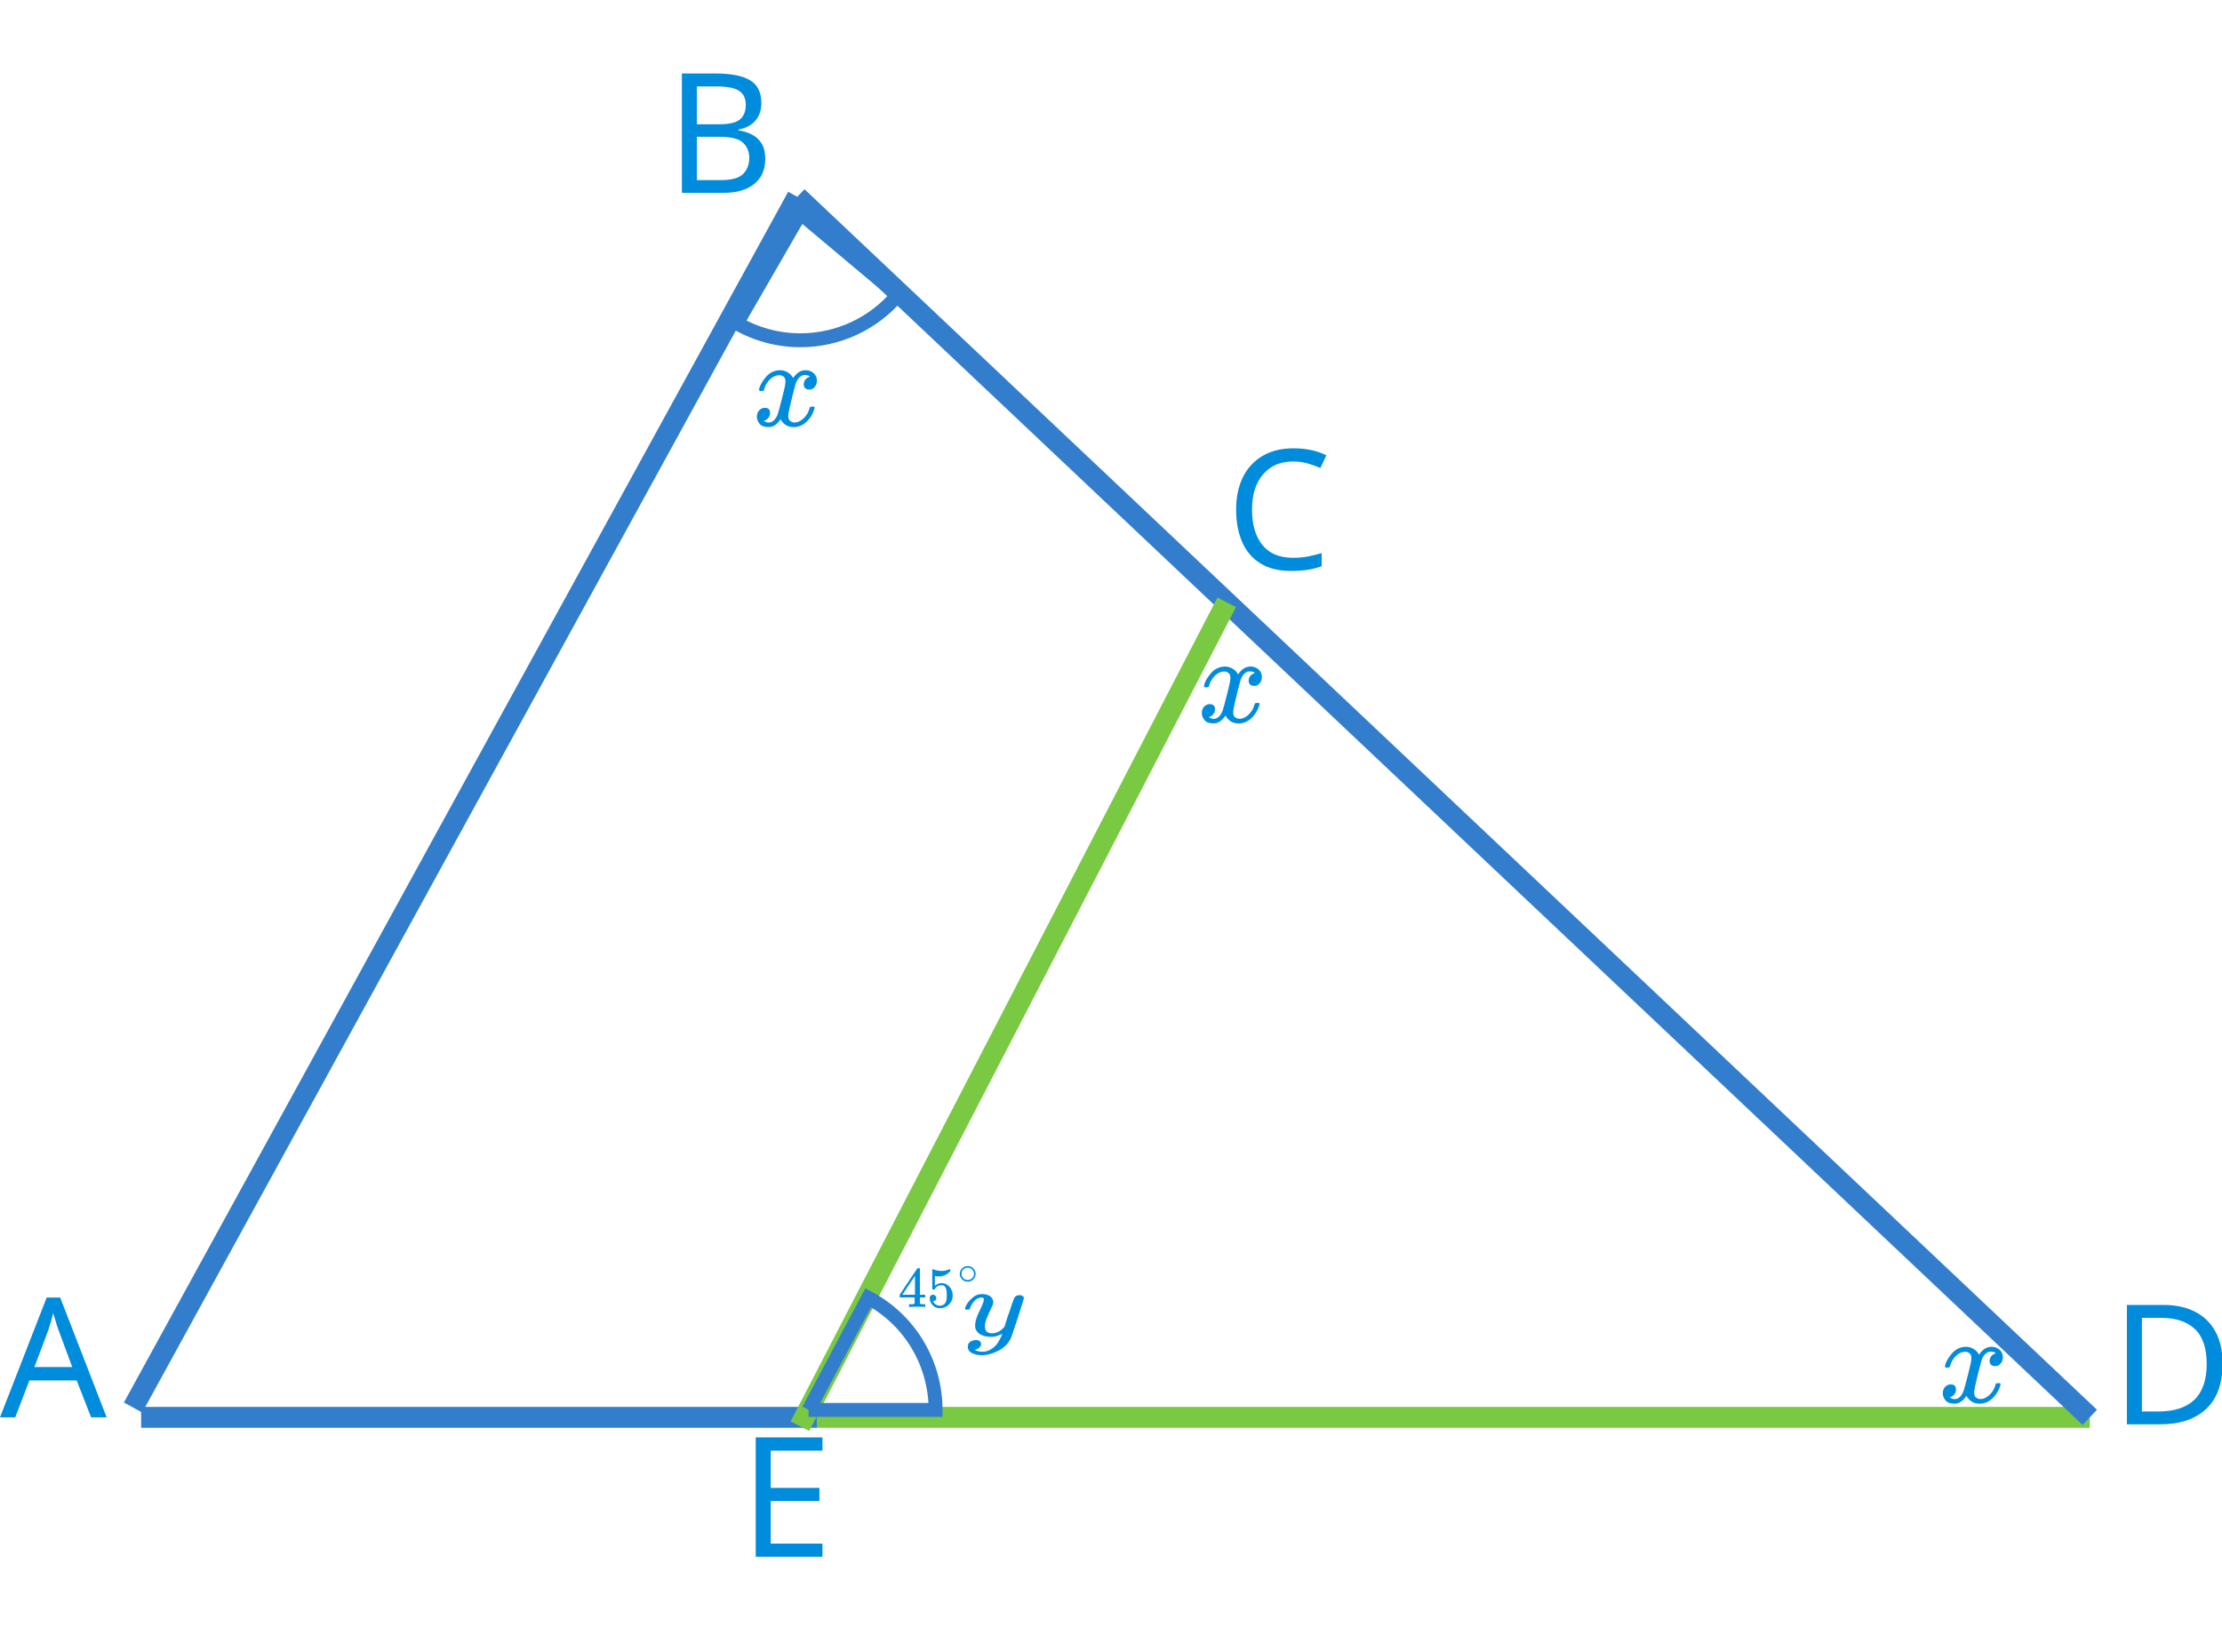
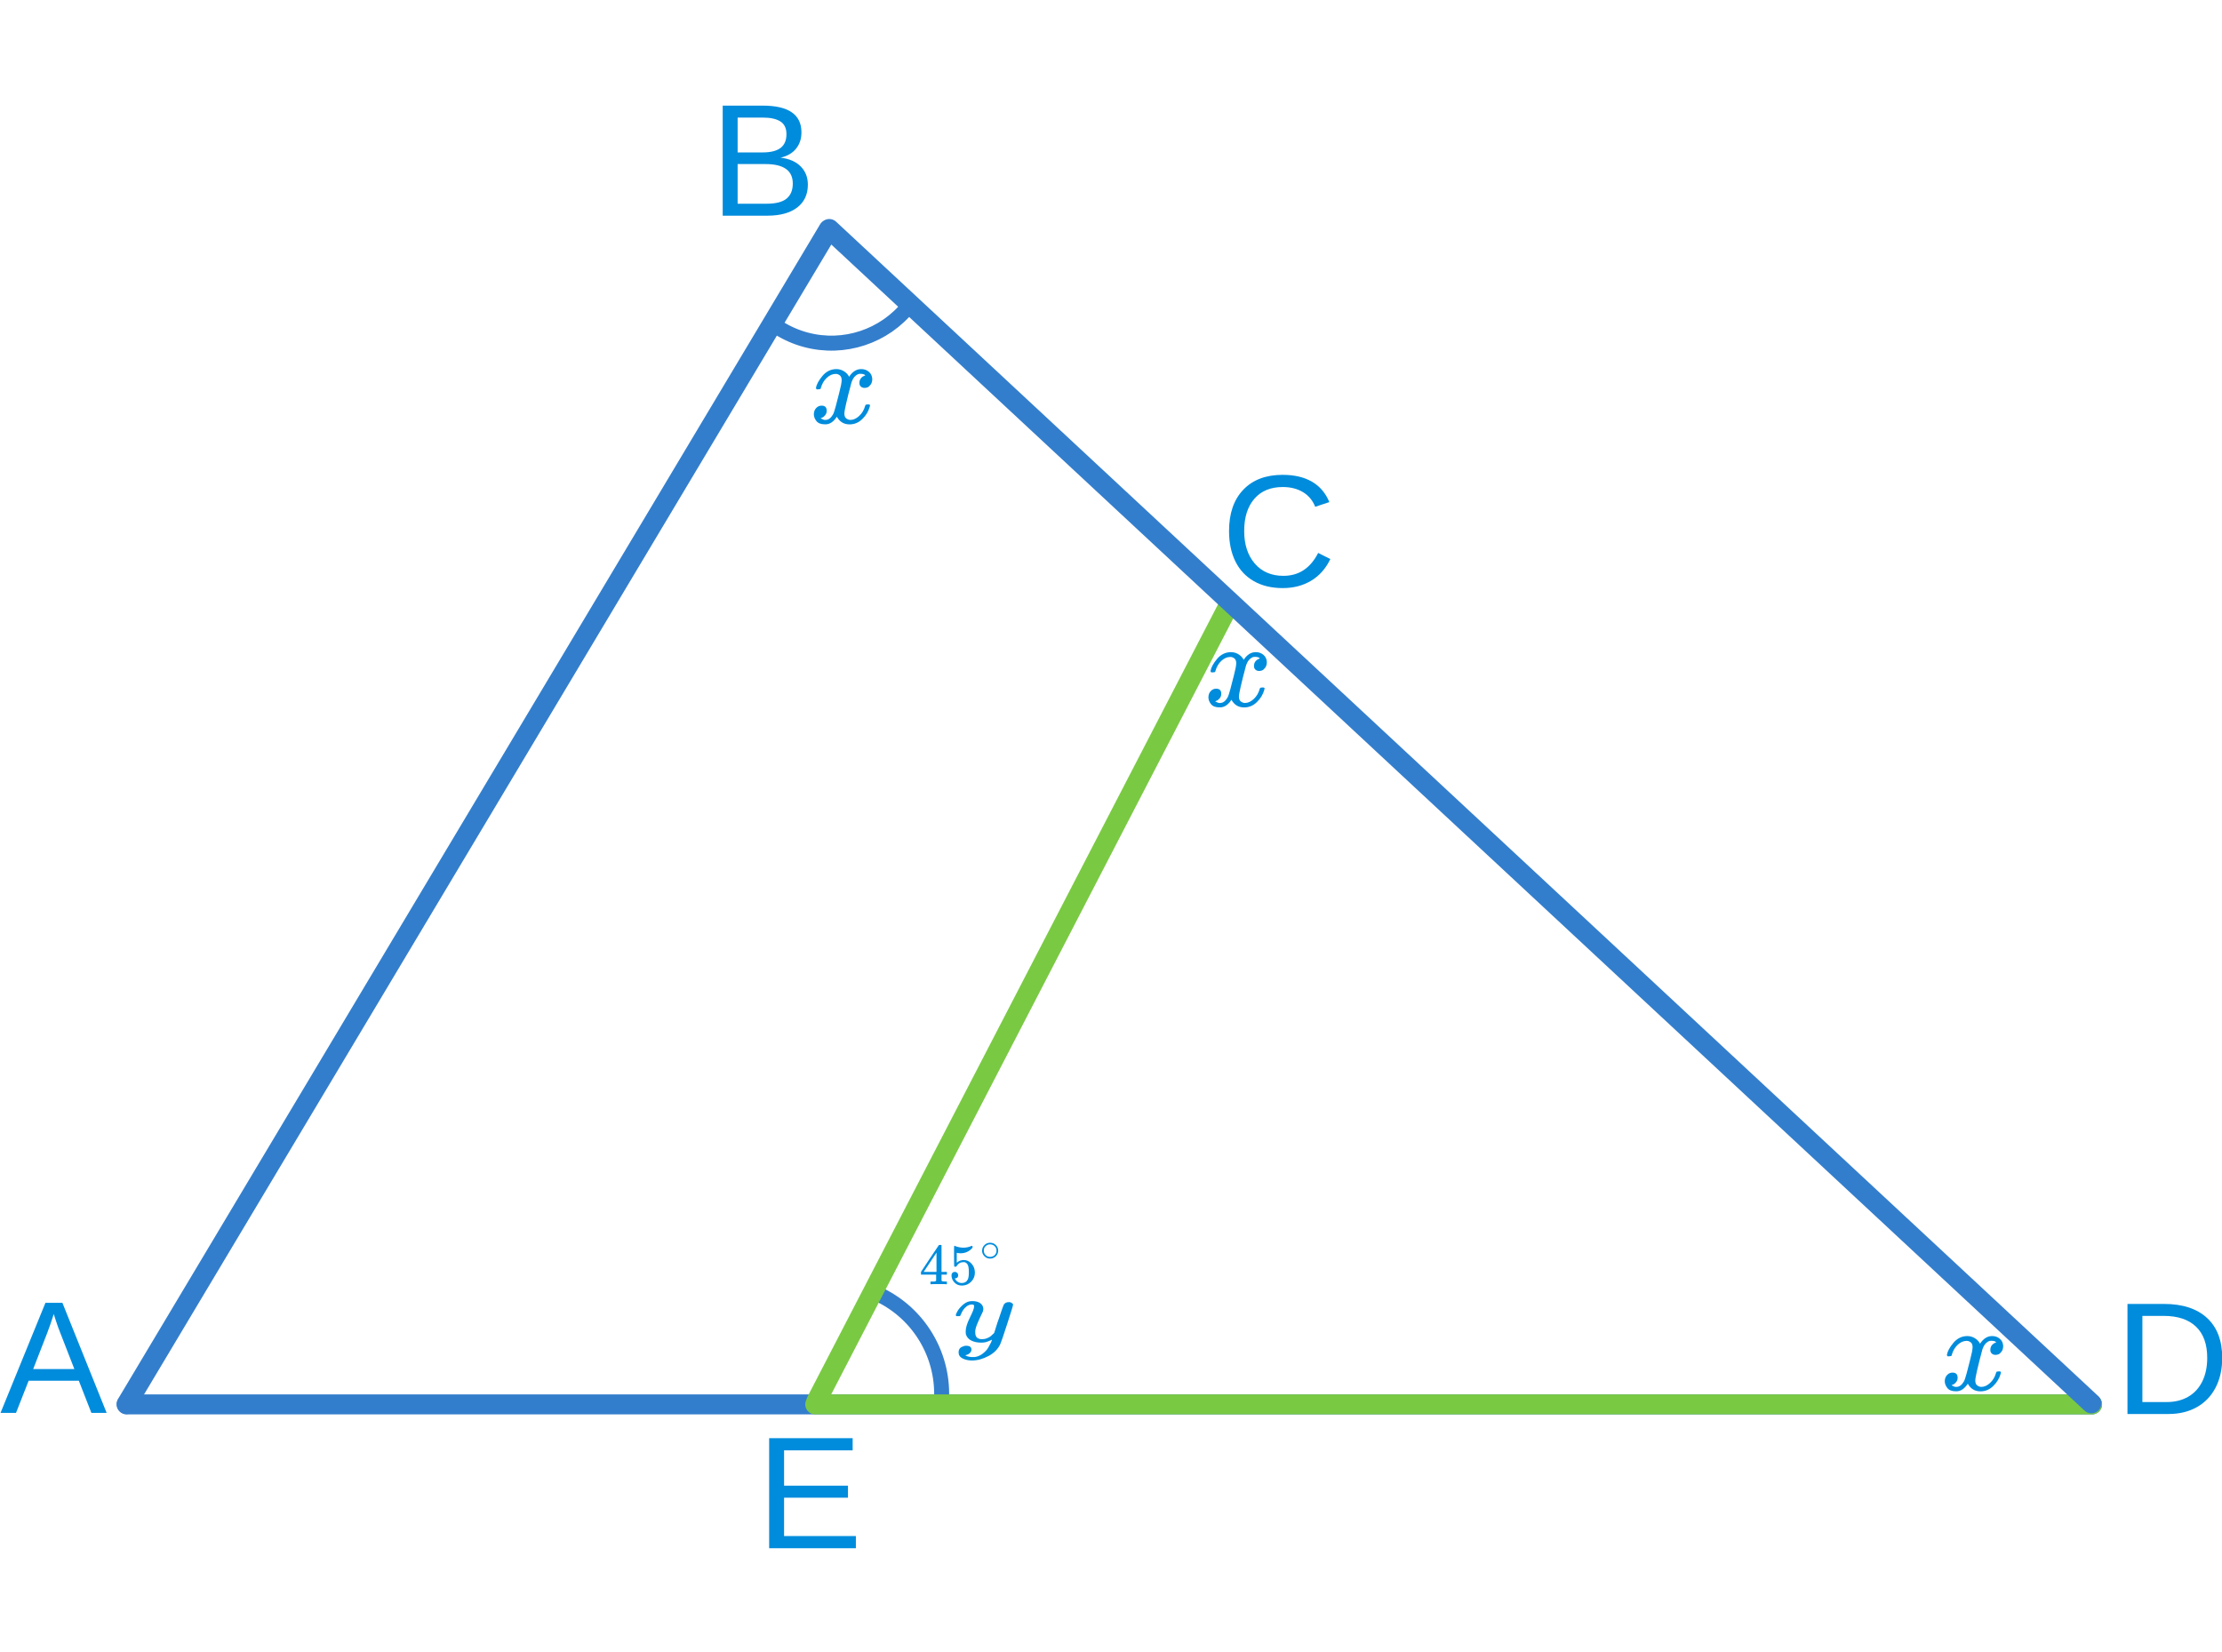
- <svg xmlns="http://www.w3.org/2000/svg" id="Layer_1" data-name="Layer 1" viewBox="0 0 319.01 221.94" width="226" height="168">
-   <defs>
-     <style>
-       .cls-1 {
-       font-family: MyriadPro-Regular, 'Myriad Pro';
-       font-size: 24px;
-       }
- 
-       .cls-1, .cls-2 {
-       fill: #008cdc;
-       }
- 
-       .cls-3 {
-       stroke: #7ac943;
-       }
- 
-       .cls-3, .cls-4, .cls-5 {
-       fill: none;
-       stroke-miterlimit: 10;
-       }
- 
-       .cls-3, .cls-5 {
-       stroke-width: 3px;
-       }
- 
-       .cls-4 {
-       stroke-width: 2px;
-       }
- 
-       .cls-4, .cls-5 {
-       stroke: #337ecc;
-       }
-     </style>
-   </defs>
-   <path id="MJX-63-TEX-I-1D465" class="cls-2" d="M108.98,48.32c.08-.5.4-1.09.95-1.75.55-.66,1.24-1,2.05-1.01.41,0,.79.11,1.13.32s.6.49.76.81c.5-.76,1.09-1.13,1.79-1.13.44,0,.81.13,1.13.4s.48.62.5,1.06c0,.35-.08.63-.25.85-.17.22-.32.35-.48.4s-.29.07-.41.07c-.22,0-.41-.07-.55-.2s-.21-.31-.21-.52c0-.55.29-.93.88-1.13-.13-.16-.37-.23-.71-.23-.15,0-.27.01-.34.04-.45.19-.78.59-.99,1.19-.71,2.65-1.06,4.2-1.06,4.64,0,.34.09.58.28.72s.39.22.62.22c.44,0,.87-.2,1.29-.59s.71-.88.87-1.46c.04-.12.07-.19.11-.2s.13-.02.28-.04h.07c.18,0,.27.05.27.14,0,.01-.01.08-.04.2-.19.68-.55,1.29-1.1,1.82-.54.53-1.17.79-1.89.79-.83,0-1.45-.38-1.87-1.13-.48.74-1.04,1.12-1.66,1.12h-.11c-.58,0-.99-.16-1.24-.47-.25-.31-.38-.64-.39-.99,0-.38.11-.7.34-.94.22-.24.49-.36.8-.36.51,0,.76.25.76.76,0,.24-.07.45-.21.63s-.28.3-.41.36-.21.09-.23.09l-.05.02s.04.04.11.07.17.08.28.13.23.07.34.05c.42,0,.79-.27,1.1-.81.11-.19.24-.6.41-1.22.17-.62.33-1.27.5-1.94.17-.67.26-1.07.28-1.19.06-.32.09-.56.09-.7,0-.34-.09-.58-.27-.72s-.38-.22-.6-.22c-.47,0-.91.19-1.33.58-.41.38-.7.88-.87,1.48-.02.11-.05.17-.09.18s-.13.02-.28.04h-.25c-.07-.07-.11-.14-.11-.2Z" />
-   <path id="MJX-63-TEX-I-1D466" class="cls-2" d="M138.54,180.32c0-.13.09-.34.27-.65s.46-.63.85-.96.83-.5,1.32-.49c.49,0,.88.1,1.17.31s.45.5.46.87c-.02.17-.04.27-.05.29,0,.03-.09.24-.28.62s-.39.83-.59,1.32-.3.88-.28,1.17c0,.39.08.66.25.81s.41.24.75.24c.27,0,.53-.05.76-.15.24-.1.42-.2.55-.31s.29-.26.48-.45c0,0,.03-.1.09-.27s.14-.44.25-.8.22-.7.34-1c.45-1.36.7-2.07.75-2.13.15-.24.41-.37.76-.37.15,0,.28.03.37.1s.16.12.2.16.05.09.04.12c0,.12-.29,1.07-.87,2.85-.58,1.78-.91,2.76-1,2.93-.33.75-.91,1.35-1.73,1.79-.82.44-1.64.67-2.45.68-.53,0-1-.1-1.4-.3-.4-.2-.6-.5-.6-.9,0-.2.04-.37.12-.5s.2-.24.34-.3.26-.11.36-.14.2-.04.3-.04c.52,0,.78.19.78.57,0,.18-.07.34-.21.48s-.28.23-.41.27-.21.07-.23.07h-.05c.02.06.14.11.34.18.2.06.4.1.6.1h.14c.2,0,.36,0,.46-.03.39-.08.75-.25,1.08-.52.33-.26.59-.54.76-.84s.31-.55.41-.76c.09-.21.14-.34.14-.41l-.11.05c-.07.04-.18.09-.34.15-.15.06-.31.12-.46.16-.24.05-.47.07-.69.07-.55,0-1.03-.1-1.44-.3-.41-.2-.69-.52-.82-.96-.01-.06-.02-.2-.02-.42,0-.52.21-1.19.62-2.02.41-.83.62-1.36.62-1.59v-.19s-.02-.06-.07-.1-.11-.05-.2-.05h-.07c-.27,0-.52.09-.75.26s-.4.36-.53.56-.23.39-.3.57-.12.28-.14.3-.12.03-.28.03h-.25c-.07-.05-.11-.1-.11-.12Z" />
-   <line class="cls-3" x1="117.27" y1="195.92" x2="300.03" y2="195.92" />
-   <line class="cls-5" x1="20.26" y1="195.92" x2="117.27" y2="195.92" />
-   <line class="cls-5" x1="114.47" y1="20.66" x2="300.03" y2="195.92" />
-   <line class="cls-5" x1="114.47" y1="20.66" x2="19.1" y2="194.51" />
-   <text class="cls-1" transform="translate(95.57 20.09)">
-     <tspan x="0" y="0">B</tspan>
-   </text>
-   <text class="cls-1" transform="translate(0 195.92)">
-     <tspan x="0" y="0">A</tspan>
-   </text>
-   <text class="cls-1" transform="translate(303.03 196.92)">
-     <tspan x="0" y="0">D</tspan>
-   </text>
-   <line class="cls-3" x1="176.12" y1="78.89" x2="114.84" y2="197.19" />
-   <text class="cls-1" transform="translate(176 74.15)">
-     <tspan x="0" y="0">C</tspan>
-   </text>
-   <text class="cls-1" transform="translate(106.17 215.94)">
-     <tspan x="0" y="0">E</tspan>
-   </text>
-   <path class="cls-4" d="M114.92,23.03l13.97,11.72c-3.46,4.13-8.58,6.51-13.97,6.51-3.2,0-6.35-.84-9.12-2.44l9.12-15.79Z" />
-   <path class="cls-4" d="M116.09,194.85l8.56-16.1c2.92,1.55,5.37,3.87,7.07,6.71s2.6,6.08,2.6,9.39h-18.24" />
+ <svg xmlns="http://www.w3.org/2000/svg" width="226" height="168" viewBox="0 0 926 604" version="1.1" xml:space="preserve" style="fill-rule:evenodd;clip-rule:evenodd;stroke-linecap:round;stroke-linejoin:round;stroke-miterlimit:1.5;">
+   <path id="MJX-63-TEX-I-1D465" d="M340.067,119.45c0.225,-1.411 1.128,-3.075 2.68,-4.937c1.551,-1.862 3.498,-2.821 5.783,-2.849c1.156,-0 2.228,0.31 3.187,0.902c0.959,0.593 1.693,1.383 2.144,2.285c1.411,-2.144 3.075,-3.187 5.05,-3.187c1.241,-0 2.285,0.366 3.187,1.128c0.903,0.762 1.355,1.749 1.411,2.99c-0,0.988 -0.226,1.778 -0.705,2.398c-0.48,0.621 -0.903,0.988 -1.354,1.129c-0.452,0.141 -0.818,0.197 -1.157,0.197c-0.621,0 -1.157,-0.197 -1.551,-0.564c-0.395,-0.367 -0.593,-0.875 -0.593,-1.467c0,-1.552 0.818,-2.624 2.483,-3.188c-0.367,-0.451 -1.044,-0.649 -2.003,-0.649c-0.423,0 -0.762,0.029 -0.959,0.113c-1.27,0.536 -2.201,1.665 -2.793,3.357c-2.003,7.476 -2.99,11.848 -2.99,13.09c-0,0.959 0.253,1.636 0.789,2.031c0.536,0.395 1.101,0.62 1.749,0.62c1.242,0 2.455,-0.564 3.639,-1.664c1.185,-1.1 2.003,-2.483 2.455,-4.119c0.113,-0.338 0.197,-0.536 0.31,-0.564c0.113,-0.028 0.367,-0.056 0.79,-0.113l0.197,0c0.508,0 0.762,0.141 0.762,0.395c0,0.028 -0.028,0.226 -0.113,0.564c-0.536,1.919 -1.551,3.639 -3.103,5.135c-1.523,1.495 -3.3,2.228 -5.332,2.228c-2.341,0 -4.09,-1.072 -5.275,-3.188c-1.354,2.088 -2.934,3.16 -4.683,3.16l-0.31,-0c-1.636,-0 -2.793,-0.451 -3.498,-1.326c-0.705,-0.874 -1.072,-1.805 -1.1,-2.793c-0,-1.072 0.31,-1.974 0.959,-2.651c0.621,-0.677 1.382,-1.016 2.257,-1.016c1.438,0 2.144,0.705 2.144,2.144c-0,0.677 -0.198,1.269 -0.593,1.777c-0.395,0.508 -0.79,0.847 -1.156,1.016c-0.367,0.169 -0.593,0.254 -0.649,0.254l-0.141,0.056c-0,0 0.113,0.113 0.31,0.198c0.198,0.084 0.48,0.225 0.79,0.366c0.31,0.141 0.649,0.198 0.959,0.141c1.185,0 2.229,-0.761 3.103,-2.285c0.311,-0.536 0.677,-1.692 1.157,-3.441c0.479,-1.749 0.931,-3.583 1.41,-5.473c0.48,-1.89 0.734,-3.018 0.79,-3.357c0.169,-0.903 0.254,-1.58 0.254,-1.975c0,-0.959 -0.254,-1.636 -0.762,-2.031c-0.507,-0.395 -1.072,-0.62 -1.692,-0.62c-1.326,-0 -2.567,0.536 -3.752,1.636c-1.157,1.072 -1.975,2.482 -2.454,4.175c-0.057,0.31 -0.141,0.479 -0.254,0.508c-0.113,0.028 -0.367,0.056 -0.79,0.112l-0.705,0c-0.198,-0.197 -0.311,-0.394 -0.311,-0.564l0.029,-0.084Z" style="fill:#008cdc;fill-rule:nonzero;" />
+   <path id="MJX-63-TEX-I-1D4651" d="M504.498,237.428c0.226,-1.41 1.129,-3.075 2.68,-4.936c1.552,-1.862 3.498,-2.821 5.783,-2.85c1.157,0 2.229,0.311 3.188,0.903c0.959,0.593 1.693,1.382 2.144,2.285c1.411,-2.144 3.075,-3.188 5.05,-3.188c1.241,0 2.285,0.367 3.187,1.129c0.903,0.761 1.354,1.749 1.411,2.99c-0,0.987 -0.226,1.777 -0.705,2.398c-0.48,0.62 -0.903,0.987 -1.354,1.128c-0.452,0.141 -0.819,0.198 -1.157,0.198c-0.621,-0 -1.157,-0.198 -1.552,-0.564c-0.395,-0.367 -0.592,-0.875 -0.592,-1.467c-0,-1.552 0.818,-2.624 2.482,-3.188c-0.366,-0.451 -1.043,-0.649 -2.002,-0.649c-0.424,0 -0.762,0.028 -0.96,0.113c-1.269,0.536 -2.2,1.664 -2.792,3.357c-2.003,7.476 -2.991,11.848 -2.991,13.089c0,0.959 0.254,1.636 0.79,2.031c0.536,0.395 1.1,0.621 1.749,0.621c1.242,0 2.455,-0.564 3.639,-1.664c1.185,-1.101 2.003,-2.483 2.455,-4.119c0.112,-0.339 0.197,-0.536 0.31,-0.564c0.113,-0.028 0.367,-0.057 0.79,-0.113l0.197,-0c0.508,-0 0.762,0.141 0.762,0.395c-0,0.028 -0.028,0.226 -0.113,0.564c-0.536,1.918 -1.551,3.639 -3.103,5.134c-1.523,1.495 -3.301,2.229 -5.332,2.229c-2.341,-0 -4.09,-1.072 -5.275,-3.188c-1.354,2.088 -2.934,3.16 -4.683,3.16l-0.31,-0c-1.636,-0 -2.793,-0.452 -3.498,-1.326c-0.705,-0.875 -1.072,-1.806 -1.1,-2.793c-0,-1.072 0.31,-1.975 0.959,-2.652c0.62,-0.677 1.382,-1.015 2.257,-1.015c1.438,-0 2.144,0.705 2.144,2.144c-0,0.677 -0.198,1.269 -0.593,1.777c-0.395,0.508 -0.79,0.846 -1.156,1.015c-0.367,0.17 -0.593,0.254 -0.649,0.254l-0.141,0.057c-0,-0 0.113,0.113 0.31,0.197c0.197,0.085 0.48,0.226 0.79,0.367c0.31,0.141 0.649,0.197 0.959,0.141c1.185,0 2.229,-0.762 3.103,-2.285c0.31,-0.536 0.677,-1.693 1.157,-3.442c0.479,-1.749 0.931,-3.582 1.41,-5.472c0.48,-1.89 0.734,-3.019 0.79,-3.357c0.169,-0.903 0.254,-1.58 0.254,-1.975c-0,-0.959 -0.254,-1.636 -0.762,-2.031c-0.507,-0.395 -1.072,-0.621 -1.692,-0.621c-1.326,0 -2.567,0.536 -3.752,1.636c-1.157,1.072 -1.975,2.483 -2.454,4.176c-0.057,0.31 -0.141,0.479 -0.254,0.507c-0.113,0.029 -0.367,0.057 -0.79,0.113l-0.705,0c-0.198,-0.197 -0.311,-0.395 -0.311,-0.564l0.028,-0.085Z" style="fill:#008cdc;fill-rule:nonzero;" />
+   <path id="MJX-63-TEX-I-1D4652" d="M811.368,522.493c0.226,-1.41 1.129,-3.075 2.68,-4.936c1.552,-1.862 3.498,-2.821 5.783,-2.85c1.157,0 2.229,0.311 3.188,0.903c0.959,0.593 1.692,1.382 2.144,2.285c1.41,-2.144 3.075,-3.188 5.049,-3.188c1.242,0 2.285,0.367 3.188,1.129c0.903,0.761 1.354,1.749 1.411,2.99c-0,0.987 -0.226,1.777 -0.706,2.398c-0.479,0.621 -0.902,0.987 -1.354,1.128c-0.451,0.141 -0.818,0.198 -1.156,0.198c-0.621,-0 -1.157,-0.198 -1.552,-0.564c-0.395,-0.367 -0.592,-0.875 -0.592,-1.467c-0,-1.552 0.818,-2.624 2.482,-3.188c-0.367,-0.451 -1.044,-0.649 -2.003,-0.649c-0.423,0 -0.761,0.028 -0.959,0.113c-1.269,0.536 -2.2,1.664 -2.793,3.357c-2.003,7.476 -2.99,11.848 -2.99,13.089c0,0.959 0.254,1.636 0.79,2.031c0.536,0.395 1.1,0.621 1.749,0.621c1.241,0 2.454,-0.564 3.639,-1.664c1.185,-1.101 2.003,-2.483 2.454,-4.119c0.113,-0.339 0.198,-0.536 0.311,-0.564c0.112,-0.028 0.366,-0.057 0.789,-0.113l0.198,-0c0.508,-0 0.762,0.141 0.762,0.395c-0,0.028 -0.029,0.226 -0.113,0.564c-0.536,1.918 -1.552,3.639 -3.103,5.134c-1.524,1.495 -3.301,2.229 -5.332,2.229c-2.341,-0 -4.09,-1.072 -5.275,-3.188c-1.354,2.088 -2.934,3.16 -4.683,3.16l-0.31,-0c-1.637,-0 -2.793,-0.452 -3.498,-1.326c-0.706,-0.875 -1.072,-1.806 -1.101,-2.793c0,-1.072 0.311,-1.975 0.96,-2.652c0.62,-0.677 1.382,-1.015 2.256,-1.015c1.439,-0 2.144,0.705 2.144,2.144c0,0.677 -0.197,1.269 -0.592,1.777c-0.395,0.508 -0.79,0.846 -1.157,1.015c-0.366,0.17 -0.592,0.254 -0.649,0.254l-0.141,0.057c0,-0 0.113,0.113 0.311,0.197c0.197,0.085 0.479,0.226 0.79,0.367c0.31,0.141 0.648,0.197 0.959,0.141c1.185,0 2.228,-0.762 3.103,-2.285c0.31,-0.536 0.677,-1.693 1.156,-3.442c0.48,-1.749 0.931,-3.582 1.411,-5.472c0.479,-1.89 0.733,-3.019 0.79,-3.357c0.169,-0.903 0.254,-1.58 0.254,-1.975c-0,-0.959 -0.254,-1.636 -0.762,-2.031c-0.508,-0.395 -1.072,-0.621 -1.693,-0.621c-1.325,0 -2.567,0.536 -3.752,1.636c-1.156,1.072 -1.974,2.483 -2.454,4.176c-0.056,0.31 -0.141,0.479 -0.254,0.507c-0.112,0.029 -0.366,0.057 -0.79,0.113l-0.705,0c-0.197,-0.197 -0.31,-0.395 -0.31,-0.564l0.028,-0.085Z" style="fill:#008cdc;fill-rule:nonzero;" />
+   <path id="MJX-63-TEX-I-1D466" d="M398.327,506.053c0,-0.367 0.254,-0.959 0.762,-1.834c0.508,-0.874 1.298,-1.777 2.398,-2.708c1.1,-0.931 2.341,-1.411 3.724,-1.382c1.382,-0 2.482,0.282 3.3,0.874c0.818,0.593 1.27,1.411 1.298,2.454c-0.057,0.48 -0.113,0.762 -0.141,0.819c-0,0.084 -0.254,0.677 -0.79,1.749c-0.536,1.072 -1.1,2.341 -1.664,3.723c-0.565,1.383 -0.847,2.483 -0.79,3.301c-0,1.1 0.225,1.862 0.705,2.285c0.479,0.423 1.156,0.677 2.116,0.677c0.761,-0 1.495,-0.141 2.144,-0.423c0.677,-0.282 1.184,-0.565 1.551,-0.875c0.367,-0.31 0.818,-0.733 1.354,-1.269c0,-0 0.085,-0.282 0.254,-0.762c0.169,-0.479 0.395,-1.241 0.705,-2.257c0.311,-1.015 0.621,-1.974 0.959,-2.821c1.27,-3.836 1.975,-5.839 2.116,-6.008c0.423,-0.677 1.157,-1.044 2.144,-1.044c0.423,-0 0.79,0.084 1.044,0.282c0.254,0.197 0.451,0.338 0.564,0.451c0.113,0.113 0.141,0.254 0.113,0.339c-0,0.338 -0.818,3.018 -2.454,8.04c-1.636,5.021 -2.567,7.786 -2.821,8.265c-0.931,2.116 -2.567,3.808 -4.881,5.05c-2.313,1.241 -4.626,1.89 -6.911,1.918c-1.495,-0 -2.821,-0.282 -3.949,-0.846c-1.129,-0.565 -1.693,-1.411 -1.693,-2.539c0,-0.564 0.113,-1.044 0.339,-1.411c0.225,-0.366 0.564,-0.677 0.959,-0.846c0.395,-0.169 0.733,-0.31 1.015,-0.395c0.282,-0.085 0.564,-0.113 0.847,-0.113c1.466,0 2.2,0.536 2.2,1.608c-0,0.508 -0.198,0.959 -0.593,1.354c-0.394,0.395 -0.789,0.649 -1.156,0.762c-0.367,0.113 -0.593,0.197 -0.649,0.197l-0.141,0c0.056,0.17 0.395,0.311 0.959,0.508c0.564,0.169 1.129,0.282 1.693,0.282l0.395,0c0.564,0 1.015,0 1.297,-0.084c1.101,-0.226 2.116,-0.706 3.047,-1.467c0.931,-0.734 1.664,-1.524 2.144,-2.37c0.48,-0.846 0.874,-1.551 1.157,-2.144c0.253,-0.592 0.394,-0.959 0.394,-1.156l-0.31,0.141c-0.197,0.112 -0.508,0.253 -0.959,0.423c-0.423,0.169 -0.874,0.338 -1.298,0.451c-0.677,0.141 -1.325,0.198 -1.946,0.198c-1.552,-0 -2.906,-0.283 -4.062,-0.847c-1.157,-0.564 -1.947,-1.467 -2.314,-2.708c-0.028,-0.169 -0.056,-0.564 -0.056,-1.185c0,-1.467 0.592,-3.357 1.749,-5.698c1.157,-2.342 1.749,-3.837 1.749,-4.485l0,-0.536c0,-0 -0.056,-0.17 -0.197,-0.283c-0.141,-0.112 -0.311,-0.141 -0.565,-0.141l-0.197,0c-0.762,0 -1.467,0.254 -2.116,0.734c-0.649,0.479 -1.128,1.015 -1.495,1.58c-0.367,0.564 -0.649,1.1 -0.846,1.608c-0.198,0.507 -0.339,0.789 -0.395,0.846c-0.057,0.056 -0.339,0.084 -0.79,0.084l-0.705,0c-0.198,-0.141 -0.311,-0.282 -0.311,-0.338l0,-0.028Z" style="fill:#008cdc;fill-rule:nonzero;" />
+   <path d="M340.73,48.128l523.463,494.406" style="fill:none;fill-rule:nonzero;" />
+   <path d="M340.73,48.128l-269.038,490.428" style="fill:none;fill-rule:nonzero;" />
  <g>
+     <g transform="matrix(66.6667,0,0,66.6667,44.5638,546.723)">
+         </g>
+     <text x="0.098px" y="546.723px" style="font-family:'ArialMT', 'Arial', sans-serif;font-size:66.667px;fill:#008cdc;">A</text>
+     <g transform="matrix(66.6667,0,0,66.6667,340.181,47.7214)">
+         </g>
+     <text x="295.715px" y="47.721px" style="font-family:'ArialMT', 'Arial', sans-serif;font-size:66.667px;fill:#008cdc;">B</text>
+     <g transform="matrix(66.6667,0,0,66.6667,556.951,202.288)">
+         </g>
+     <text x="508.806px" y="202.288px" style="font-family:'ArialMT', 'Arial', sans-serif;font-size:66.667px;fill:#008cdc;">C</text>
+     <g transform="matrix(66.6667,0,0,66.6667,929.28,547.19)">
+         </g>
+     <text x="881.135px" y="547.19px" style="font-family:'ArialMT', 'Arial', sans-serif;font-size:66.667px;fill:#008cdc;">D</text>
+     <g transform="matrix(66.6667,0,0,66.6667,359.535,603.144)">
+         </g>
+     <text x="315.069px" y="603.144px" style="font-family:'ArialMT', 'Arial', sans-serif;font-size:66.667px;fill:#008cdc;">E</text>
    <g>
-       <path id="MJX-70-TEX-N-34" class="cls-2" d="M132.76,180.06c-.1-.02-.45-.02-1.07-.02s-1.01,0-1.11.02h-.07v-.38h.48s.09,0,.14-.02.09-.02.12-.04.04-.04.06-.07c0-.01,0-.16,0-.44v-.41h-2.14v-.38l1.25-1.89c.84-1.26,1.27-1.9,1.28-1.9.01-.01.07-.02.17-.02h.15l.05.05v3.76h.76v.38h-.76v.81s.02.07.05.1c.04.04.2.06.47.07h.24v.38h-.07ZM131.36,178.33v-2.73l-1.81,2.72h.9s.91,0,.91,0Z" />
-       <path id="MJX-70-TEX-N-35" class="cls-2" d="M134.43,178.78c0,.13-.04.24-.13.33s-.2.13-.32.13h-.06c.25.43.59.65,1.01.65.39,0,.67-.16.84-.49.1-.18.16-.53.16-1.05,0-.56-.07-.94-.22-1.14-.14-.18-.3-.27-.48-.27h-.05c-.43,0-.75.19-.98.56-.02.04-.04.06-.06.07s-.06.01-.12.02c-.09,0-.15-.02-.16-.05-.01-.02-.02-.5-.02-1.43v-1.05c0-.27.01-.41.04-.41.01-.01.02-.02.03-.02,0,0,.06.02.17.07.11.04.26.09.45.13s.4.07.62.07c.39,0,.77-.08,1.12-.23.04-.02.08-.03.11-.03.04,0,.07.05.07.15v.11c-.45.53-1.02.79-1.69.79-.17,0-.33-.02-.46-.05l-.08-.02v1.4c.1-.08.19-.14.25-.18s.16-.09.3-.13.28-.07.42-.07c.45,0,.82.18,1.13.53s.46.77.46,1.26-.18.93-.53,1.28c-.35.35-.78.53-1.29.54-.45,0-.8-.15-1.07-.44-.27-.29-.41-.63-.41-1,0-.13.03-.23.09-.31.06-.08.12-.13.19-.15s.13-.03.19-.03c.14,0,.25.05.34.14s.13.2.13.33Z" />
+       <path id="MJX-70-TEX-N-34" d="M394.409,493.103c-0.295,-0.059 -1.328,-0.059 -3.158,-0.059c-1.831,0 -2.982,0 -3.277,0.059l-0.207,0l0,-1.121l1.417,-0c0,-0 0.266,-0 0.414,-0.059c0.147,-0.06 0.265,-0.06 0.354,-0.119c0.088,-0.059 0.118,-0.118 0.177,-0.206l-0,-2.509l-6.317,-0l-0,-1.122l3.69,-5.579c2.479,-3.719 3.749,-5.608 3.778,-5.608c0.03,-0.03 0.207,-0.059 0.502,-0.059l0.443,-0l0.147,0.147l0,11.099l2.244,0l-0,1.122l-2.244,-0l0,2.391c0,-0 0.059,0.206 0.148,0.295c0.118,0.118 0.59,0.177 1.387,0.207l0.709,-0l-0,1.121l-0.207,0Zm-4.132,-5.106l-0,-8.059l-5.343,8.029l5.343,0l-0,0.03Z" style="fill:#008cdc;fill-rule:nonzero;" />
+       <path id="MJX-70-TEX-N-35" d="M399.339,489.325c-0,0.384 -0.118,0.708 -0.384,0.974c-0.266,0.266 -0.59,0.384 -0.945,0.384l-0.177,-0c0.738,1.269 1.742,1.918 2.982,1.918c1.151,0 1.977,-0.472 2.479,-1.446c0.295,-0.531 0.472,-1.564 0.472,-3.099c0,-1.653 -0.206,-2.775 -0.649,-3.365c-0.413,-0.532 -0.886,-0.797 -1.417,-0.797l-0.147,-0c-1.27,-0 -2.214,0.56 -2.893,1.653c-0.059,0.118 -0.118,0.177 -0.177,0.206c-0.059,0.03 -0.177,0.03 -0.355,0.059c-0.265,0 -0.442,-0.059 -0.472,-0.147c-0.029,-0.059 -0.059,-1.476 -0.059,-4.222l0,-3.099c0,-0.797 0.03,-1.21 0.118,-1.21c0.03,-0.03 0.059,-0.059 0.089,-0.059c-0,-0 0.177,0.059 0.502,0.206c0.324,0.118 0.767,0.266 1.328,0.384c0.561,0.118 1.181,0.207 1.83,0.207c1.151,-0 2.273,-0.236 3.306,-0.679c0.118,-0.059 0.236,-0.089 0.325,-0.089c0.118,0 0.206,0.148 0.206,0.443l0,0.325c-1.328,1.564 -3.01,2.332 -4.988,2.332c-0.502,-0 -0.974,-0.059 -1.358,-0.148l-0.236,-0.059l-0,4.133c0.295,-0.236 0.561,-0.414 0.738,-0.532c0.177,-0.118 0.472,-0.265 0.885,-0.383c0.414,-0.118 0.827,-0.207 1.24,-0.207c1.328,-0 2.421,0.531 3.336,1.564c0.915,1.034 1.358,2.273 1.358,3.72c-0,1.446 -0.532,2.745 -1.565,3.778c-1.033,1.033 -2.302,1.565 -3.808,1.594c-1.328,0 -2.361,-0.443 -3.158,-1.299c-0.797,-0.856 -1.211,-1.859 -1.211,-2.952c0,-0.383 0.089,-0.678 0.266,-0.915c0.177,-0.236 0.354,-0.383 0.561,-0.442c0.207,-0.059 0.384,-0.089 0.561,-0.089c0.413,0 0.738,0.148 1.003,0.413c0.266,0.266 0.384,0.591 0.384,0.974l0.03,-0.029Z" style="fill:#008cdc;fill-rule:nonzero;" />
    </g>
-     <path id="MJX-70-TEX-N-2218" class="cls-2" d="M137.8,175.31c0-.3.11-.56.33-.78s.49-.33.8-.33.58.11.8.32.34.48.34.8c0,.3-.11.56-.33.79-.22.22-.49.33-.81.33s-.58-.11-.8-.33-.34-.49-.34-.8ZM138.91,174.43c-.22,0-.42.08-.6.24-.18.16-.27.38-.27.64s.09.47.26.64c.18.17.39.25.64.25.13,0,.26-.03.37-.08s.19-.1.24-.15c.05-.05.09-.1.12-.14.11-.14.16-.32.16-.52,0-.24-.08-.45-.25-.62s-.39-.26-.67-.26Z" />
+     <path id="MJX-70-TEX-N-2218" d="M409.286,479.082c0,-0.886 0.325,-1.653 0.974,-2.302c0.65,-0.65 1.447,-0.975 2.362,-0.975c0.915,0 1.712,0.325 2.361,0.945c0.65,0.62 1.004,1.417 1.004,2.362c0,0.885 -0.325,1.653 -0.974,2.331c-0.649,0.65 -1.446,0.975 -2.391,0.975c-0.945,-0 -1.712,-0.325 -2.362,-0.975c-0.649,-0.649 -1.003,-1.446 -1.003,-2.361l0.029,0Zm3.277,-2.598c-0.649,0 -1.24,0.237 -1.771,0.709c-0.532,0.472 -0.797,1.122 -0.797,1.889c-0,0.768 0.265,1.387 0.767,1.889c0.532,0.502 1.152,0.738 1.889,0.738c0.384,0 0.768,-0.088 1.093,-0.236c0.324,-0.148 0.561,-0.295 0.708,-0.443c0.148,-0.147 0.266,-0.295 0.354,-0.413c0.325,-0.413 0.473,-0.945 0.473,-1.535c-0,-0.708 -0.237,-1.328 -0.738,-1.83c-0.502,-0.502 -1.152,-0.768 -1.978,-0.768Z" style="fill:#008cdc;fill-rule:nonzero;" />
  </g>
-   <path id="MJX-63-TEX-I-1D465-2" data-name="MJX-63-TEX-I-1D465" class="cls-2" d="M172.86,90.87c.08-.5.4-1.09.95-1.75.55-.66,1.24-1,2.05-1.01.41,0,.79.11,1.13.32s.6.49.76.81c.5-.76,1.09-1.13,1.79-1.13.44,0,.81.13,1.13.4s.48.62.5,1.06c0,.35-.08.63-.25.85-.17.22-.32.35-.48.4s-.29.07-.41.07c-.22,0-.41-.07-.55-.2s-.21-.31-.21-.52c0-.55.29-.93.88-1.13-.13-.16-.37-.23-.71-.23-.15,0-.27.01-.34.04-.45.19-.78.59-.99,1.19-.71,2.65-1.06,4.2-1.06,4.64,0,.34.09.58.28.72s.39.22.62.22c.44,0,.87-.2,1.29-.59s.71-.88.87-1.46c.04-.12.07-.19.11-.2s.13-.02.28-.04h.07c.18,0,.27.05.27.14,0,.01-.01.08-.04.2-.19.68-.55,1.29-1.1,1.82-.54.53-1.17.79-1.89.79-.83,0-1.45-.38-1.87-1.13-.48.74-1.04,1.12-1.66,1.12h-.11c-.58,0-.99-.16-1.24-.47-.25-.31-.38-.64-.39-.99,0-.38.11-.7.34-.94.22-.24.49-.36.8-.36.51,0,.76.25.76.76,0,.24-.07.45-.21.63s-.28.3-.41.36-.21.09-.23.09l-.05.02s.04.04.11.07.17.08.28.13.23.07.34.05c.42,0,.79-.27,1.1-.81.11-.19.24-.6.41-1.22.17-.62.33-1.27.5-1.94.17-.67.26-1.07.28-1.19.06-.32.09-.56.09-.7,0-.34-.09-.58-.27-.72s-.38-.22-.6-.22c-.47,0-.91.19-1.33.58-.41.38-.7.88-.87,1.48-.02.11-.05.17-.09.18s-.13.02-.28.04h-.25c-.07-.07-.11-.14-.11-.2Z" />
-   <path id="MJX-63-TEX-I-1D465-3" data-name="MJX-63-TEX-I-1D465" class="cls-2" d="M279.24,188.55c.08-.5.4-1.09.95-1.75.55-.66,1.24-1,2.05-1.01.41,0,.79.11,1.13.32s.6.49.76.81c.5-.76,1.09-1.13,1.79-1.13.44,0,.81.13,1.13.4s.48.62.5,1.06c0,.35-.08.63-.25.85-.17.22-.32.35-.48.4s-.29.07-.41.07c-.22,0-.41-.07-.55-.2s-.21-.31-.21-.52c0-.55.29-.93.88-1.13-.13-.16-.37-.23-.71-.23-.15,0-.27.01-.34.04-.45.19-.78.59-.99,1.19-.71,2.65-1.06,4.2-1.06,4.64,0,.34.09.58.28.72s.39.22.62.22c.44,0,.87-.2,1.29-.59s.71-.88.87-1.46c.04-.12.07-.19.11-.2s.13-.02.28-.04h.07c.18,0,.27.05.27.14,0,.01-.01.08-.04.2-.19.68-.55,1.29-1.1,1.82-.54.53-1.17.79-1.89.79-.83,0-1.45-.38-1.87-1.13-.48.74-1.04,1.12-1.66,1.12h-.11c-.58,0-.99-.16-1.24-.47-.25-.31-.38-.64-.39-.99,0-.38.11-.7.34-.94.22-.24.49-.36.8-.36.51,0,.76.25.76.76,0,.24-.07.45-.21.63s-.28.3-.41.36-.21.09-.23.09l-.05.02s.04.04.11.07.17.08.28.13.23.07.34.05c.42,0,.79-.27,1.1-.81.11-.19.24-.6.41-1.22.17-.62.33-1.27.5-1.94.17-.67.26-1.07.28-1.19.06-.32.09-.56.09-.7,0-.34-.09-.58-.27-.72s-.38-.22-.6-.22c-.47,0-.91.19-1.33.58-.41.38-.7.88-.87,1.48-.02.11-.05.17-.09.18s-.13.02-.28.04h-.25c-.07-.07-.11-.14-.11-.2Z" />
+   <path d="M514.644,212.394l-172.87,333.723" style="fill:none;fill-rule:nonzero;" />
+   <path d="M324.619,94.58c3.468,2.167 7.239,3.806 11.189,4.865c15.897,4.259 32.806,-1.333 43.028,-14.231c-10.222,12.898 -27.131,18.49 -43.028,14.231c-3.95,-1.059 -7.721,-2.698 -11.189,-4.865Z" style="fill:none;stroke:#337ecc;stroke-width:6.25px;" />
+   <path d="M392.414,540.06c0.49,-17.928 -9.512,-34.498 -25.603,-42.417c16.091,7.919 26.093,24.489 25.603,42.417Z" style="fill:none;stroke:#337ecc;stroke-width:6.25px;" />
+   <path d="M345.237,53.639l-292.476,489.442" style="fill:none;stroke:#337ecc;stroke-width:8.33px;" />
+   <path d="M871.845,543.194l-819.039,-0" style="fill:none;stroke:#337ecc;stroke-width:8.33px;" />
+   <path d="M871.845,543.194l-532.094,-0" style="fill:none;stroke:#7ac943;stroke-width:8.33px;" />
+   <path d="M340.276,541.781l171.947,-331.929" style="fill:none;stroke:#7ac943;stroke-width:8.33px;" />
+   <path d="M871.579,542.757l-525.983,-489.481" style="fill:none;stroke:#337ecc;stroke-width:8.33px;" />
</svg>
